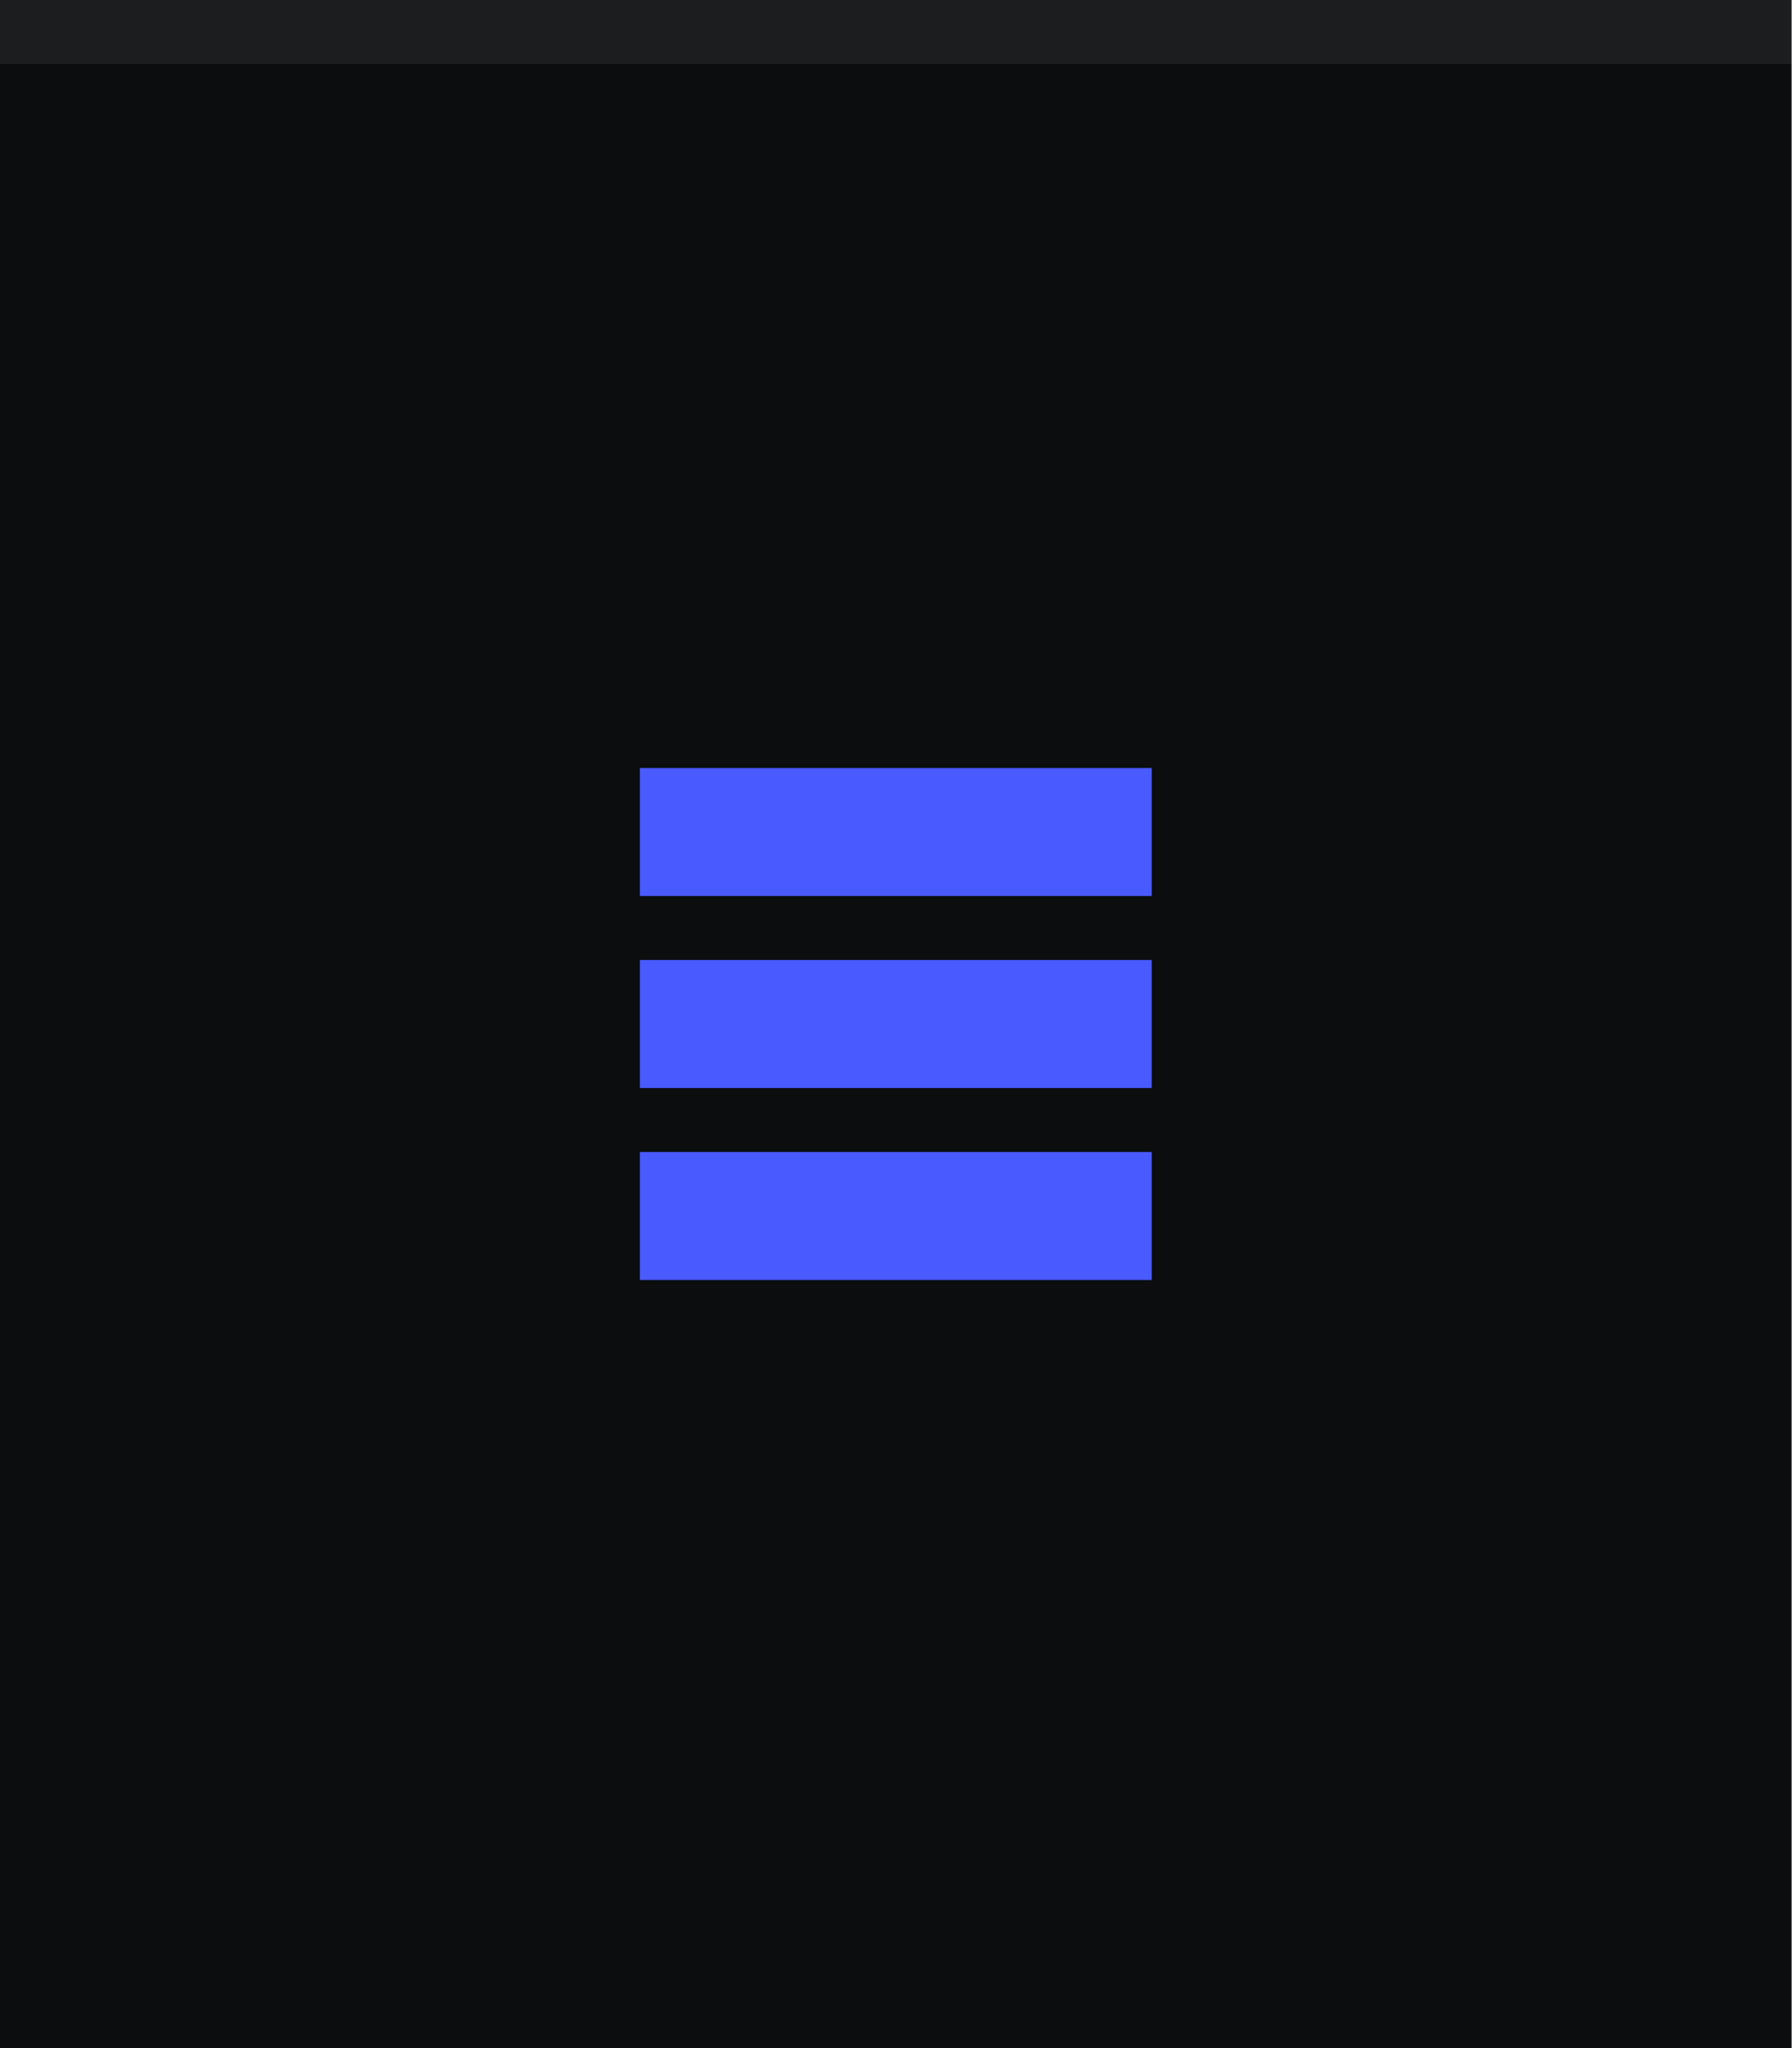
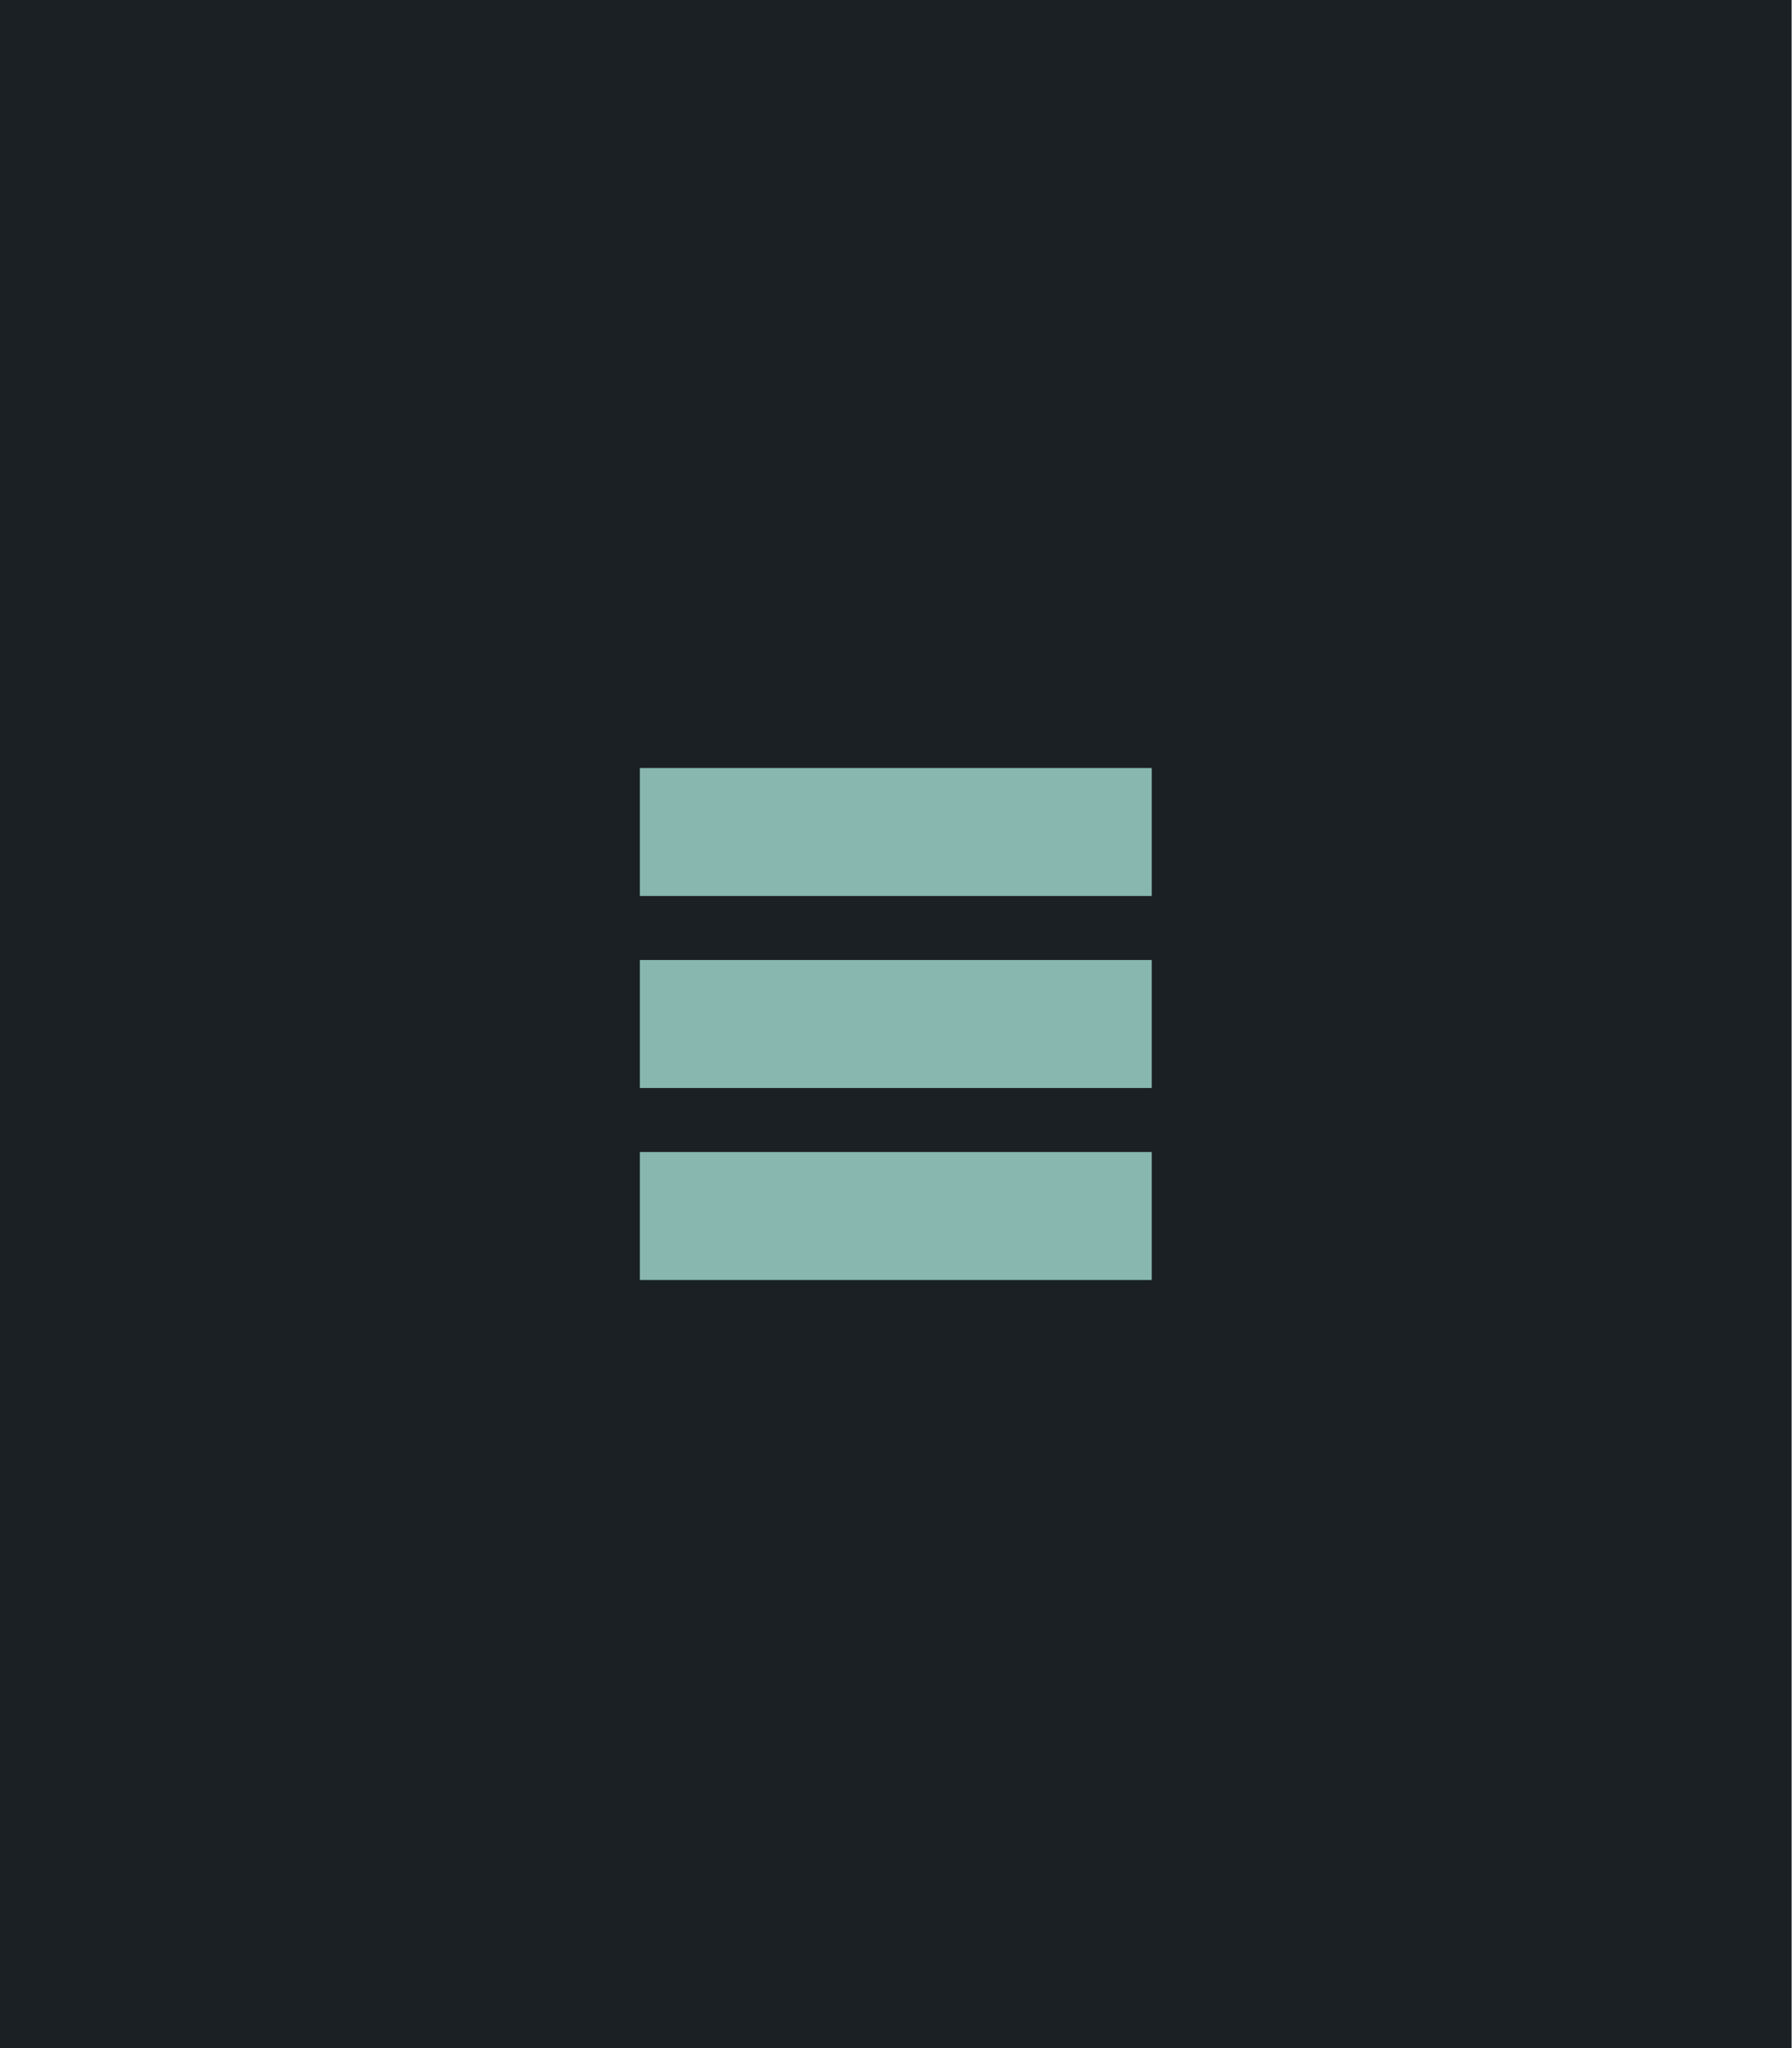
<svg xmlns="http://www.w3.org/2000/svg" width="28" height="32" viewBox="0 0 28 32" id="svg4142" version="1.1">
  <defs id="defs4144" />
  <g id="layer1" transform="translate(0,-1020.362)">
-     <rect style="opacity:1;fill:#0b0d0f;fill-opacity:1;fill-rule:evenodd;stroke:none;stroke-width:2.745;stroke-linecap:butt;stroke-linejoin:miter;stroke-miterlimit:4;stroke-dasharray:none;stroke-dashoffset:478.437;stroke-opacity:1" id="rect4741" width="28" height="32" x="0" y="1020.362" />
-     <rect style="opacity:1;fill:#ffffff;fill-opacity:0.07;fill-rule:evenodd;stroke:none;stroke-width:2.745;stroke-linecap:butt;stroke-linejoin:miter;stroke-miterlimit:4;stroke-dasharray:none;stroke-dashoffset:478.437;stroke-opacity:1" id="rect4959" width="28" height="1" x="0" y="1020.362" />
-     <g id="g4154" style="fill:#495aff;fill-opacity:1">
-       <rect y="1032.362" x="10" height="2" width="8" id="rect4138" style="opacity:1;fill:#495aff;fill-opacity:1;fill-rule:nonzero;stroke:none;stroke-width:1;stroke-linecap:square;stroke-linejoin:round;stroke-miterlimit:0;stroke-dasharray:none;stroke-dashoffset:478.437;stroke-opacity:0.097" />
-       <rect y="1035.362" x="10" height="2" width="8" id="rect4138-3" style="opacity:1;fill:#495aff;fill-opacity:1;fill-rule:nonzero;stroke:none;stroke-width:1;stroke-linecap:square;stroke-linejoin:round;stroke-miterlimit:0;stroke-dasharray:none;stroke-dashoffset:478.437;stroke-opacity:0.097" />
-       <rect y="1038.362" x="10" height="2" width="8" id="rect4138-3-8" style="opacity:1;fill:#495aff;fill-opacity:1;fill-rule:nonzero;stroke:none;stroke-width:1;stroke-linecap:square;stroke-linejoin:round;stroke-miterlimit:0;stroke-dasharray:none;stroke-dashoffset:478.437;stroke-opacity:0.097" />
+     <rect style="opacity:1;fill:#1A2023;fill-opacity:1;fill-rule:evenodd;stroke:none;stroke-width:2.745;stroke-linecap:butt;stroke-linejoin:miter;stroke-miterlimit:4;stroke-dasharray:none;stroke-dashoffset:478.437;stroke-opacity:1" id="rect4741" width="28" height="32" x="0" y="1020.362" />
+     <g id="g4154" style="fill:#88b7af;fill-opacity:1">
+       <rect y="1032.362" x="10" height="2" width="8" id="rect4138" style="opacity:1;fill:#88b7af;fill-opacity:1;fill-rule:nonzero;stroke:none;stroke-width:1;stroke-linecap:square;stroke-linejoin:round;stroke-miterlimit:0;stroke-dasharray:none;stroke-dashoffset:478.437;stroke-opacity:0.097" />
+       <rect y="1035.362" x="10" height="2" width="8" id="rect4138-3" style="opacity:1;fill:#88b7af;fill-opacity:1;fill-rule:nonzero;stroke:none;stroke-width:1;stroke-linecap:square;stroke-linejoin:round;stroke-miterlimit:0;stroke-dasharray:none;stroke-dashoffset:478.437;stroke-opacity:0.097" />
+       <rect y="1038.362" x="10" height="2" width="8" id="rect4138-3-8" style="opacity:1;fill:#88b7af;fill-opacity:1;fill-rule:nonzero;stroke:none;stroke-width:1;stroke-linecap:square;stroke-linejoin:round;stroke-miterlimit:0;stroke-dasharray:none;stroke-dashoffset:478.437;stroke-opacity:0.097" />
    </g>
  </g>
</svg>
